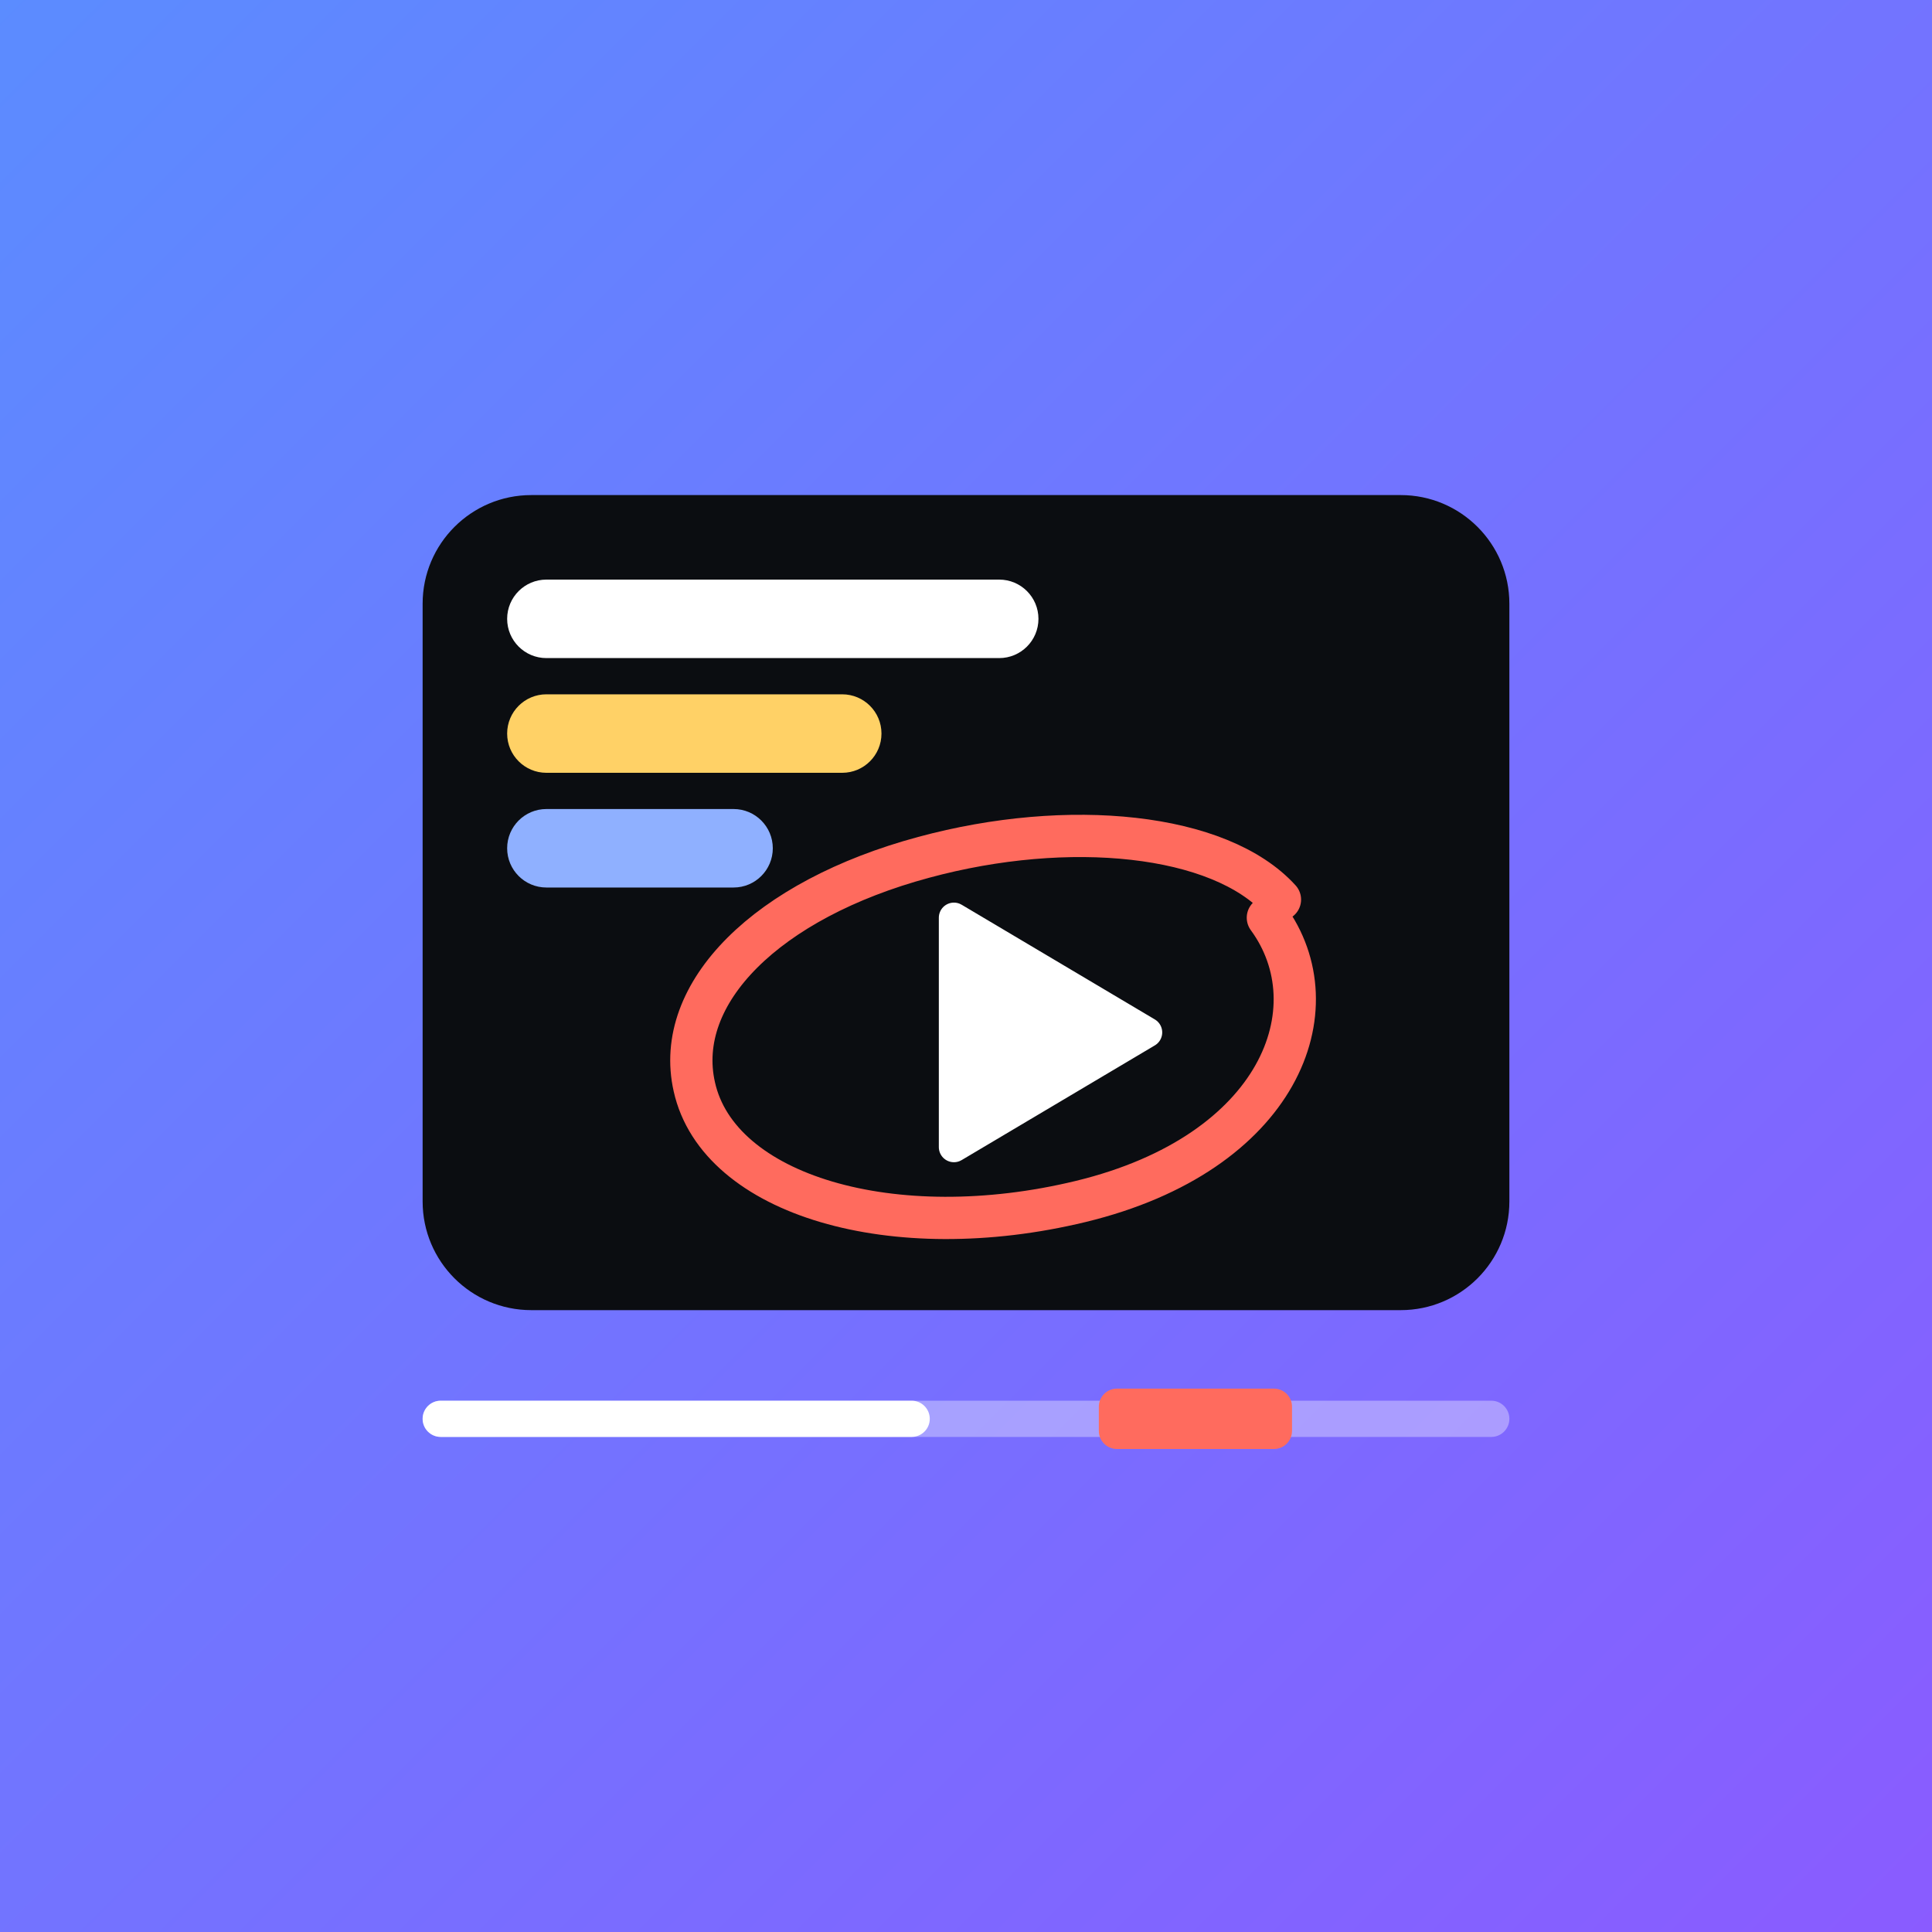
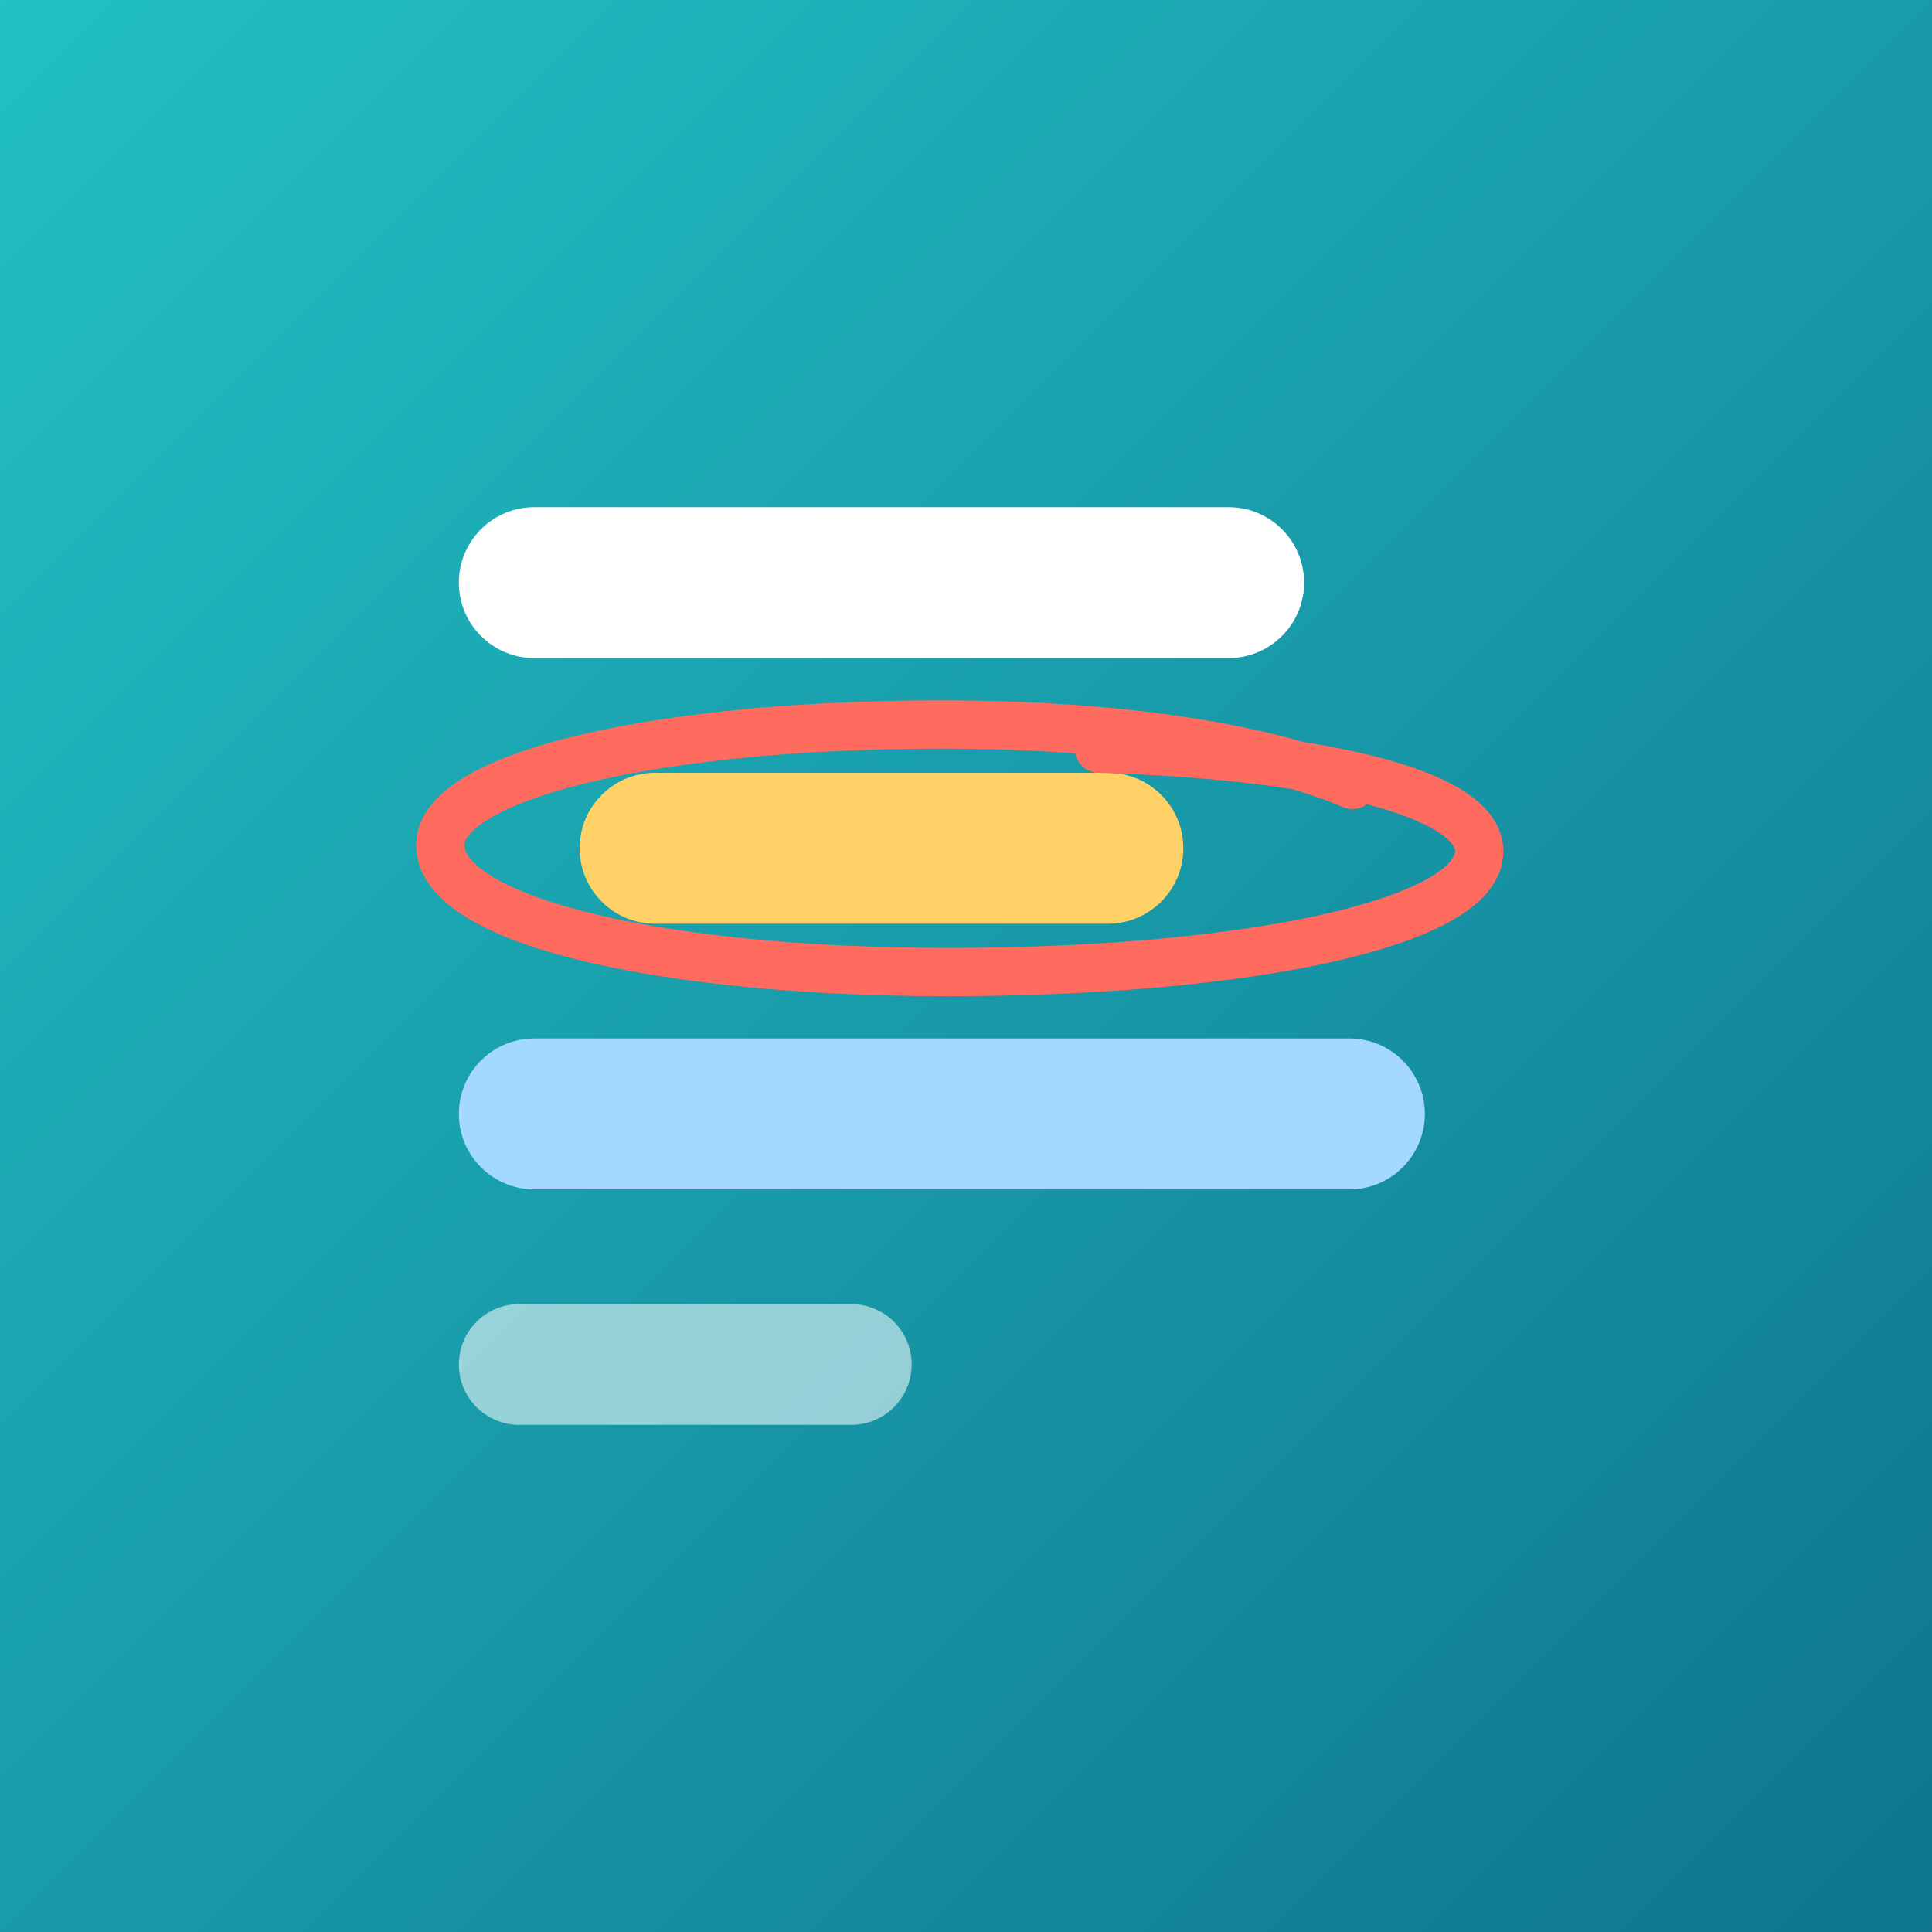
<svg xmlns="http://www.w3.org/2000/svg" viewBox="0 0 512 512">
  <defs>
    <linearGradient id="bg" x1="0" y1="0" x2="1" y2="1">
-       <stop offset="0" stop-color="#5b8cff" />
-       <stop offset="1" stop-color="#8a5bff" />
+       <stop offset="0" stop-color="#22c1c3" />
+       <stop offset="1" stop-color="#0e7490" />
    </linearGradient>
  </defs>
  <rect width="512" height="512" fill="url(#bg)" />
  <g transform="translate(256 256) scale(.8) translate(-256 -268)">
-     <rect x="76" y="112" width="360" height="270" rx="36" fill="#0b0d11" />
-     <rect x="104" y="140" width="176" height="26" rx="13" fill="#ffffff" />
-     <rect x="104" y="178" width="124" height="26" rx="13" fill="#ffd166" />
-     <rect x="104" y="216" width="88" height="26" rx="13" fill="#8fb0ff" />
-     <path d="M252 252 316 290 252 328Z" fill="#ffffff" stroke="#ffffff" stroke-width="10" stroke-linejoin="round" />
-     <path d="M356 252c22 30 4 78-62 94-62 15-120-2-128-38-7-31 24-62 76-76 48-13 98-8 118 14" fill="none" stroke="#ff6b5e" stroke-width="14" stroke-linecap="round" stroke-linejoin="round" />
-     <rect x="76" y="412" width="360" height="12" rx="6" fill="#ffffff" opacity=".35" />
-     <rect x="76" y="412" width="168" height="12" rx="6" fill="#ffffff" />
-     <rect x="300" y="408" width="64" height="20" rx="6" fill="#ff6b5e" />
+     <rect x="88" y="116" width="280" height="50" rx="25" fill="#ffffff" />
+     <rect x="128" y="204" width="200" height="50" rx="25" fill="#ffd166" />
+     <rect x="88" y="292" width="320" height="50" rx="25" fill="#a5d8ff" />
+     <rect x="88" y="380" width="150" height="40" rx="20" fill="#ffffff" opacity=".55" />
+     <path d="M300 196c70 2 126 14 126 34 0 24-78 40-176 40S78 252 82 226c4-22 74-38 166-38 60 0 108 8 136 20" fill="none" stroke="#ff6b5e" stroke-width="16" stroke-linecap="round" stroke-linejoin="round" />
  </g>
</svg>
